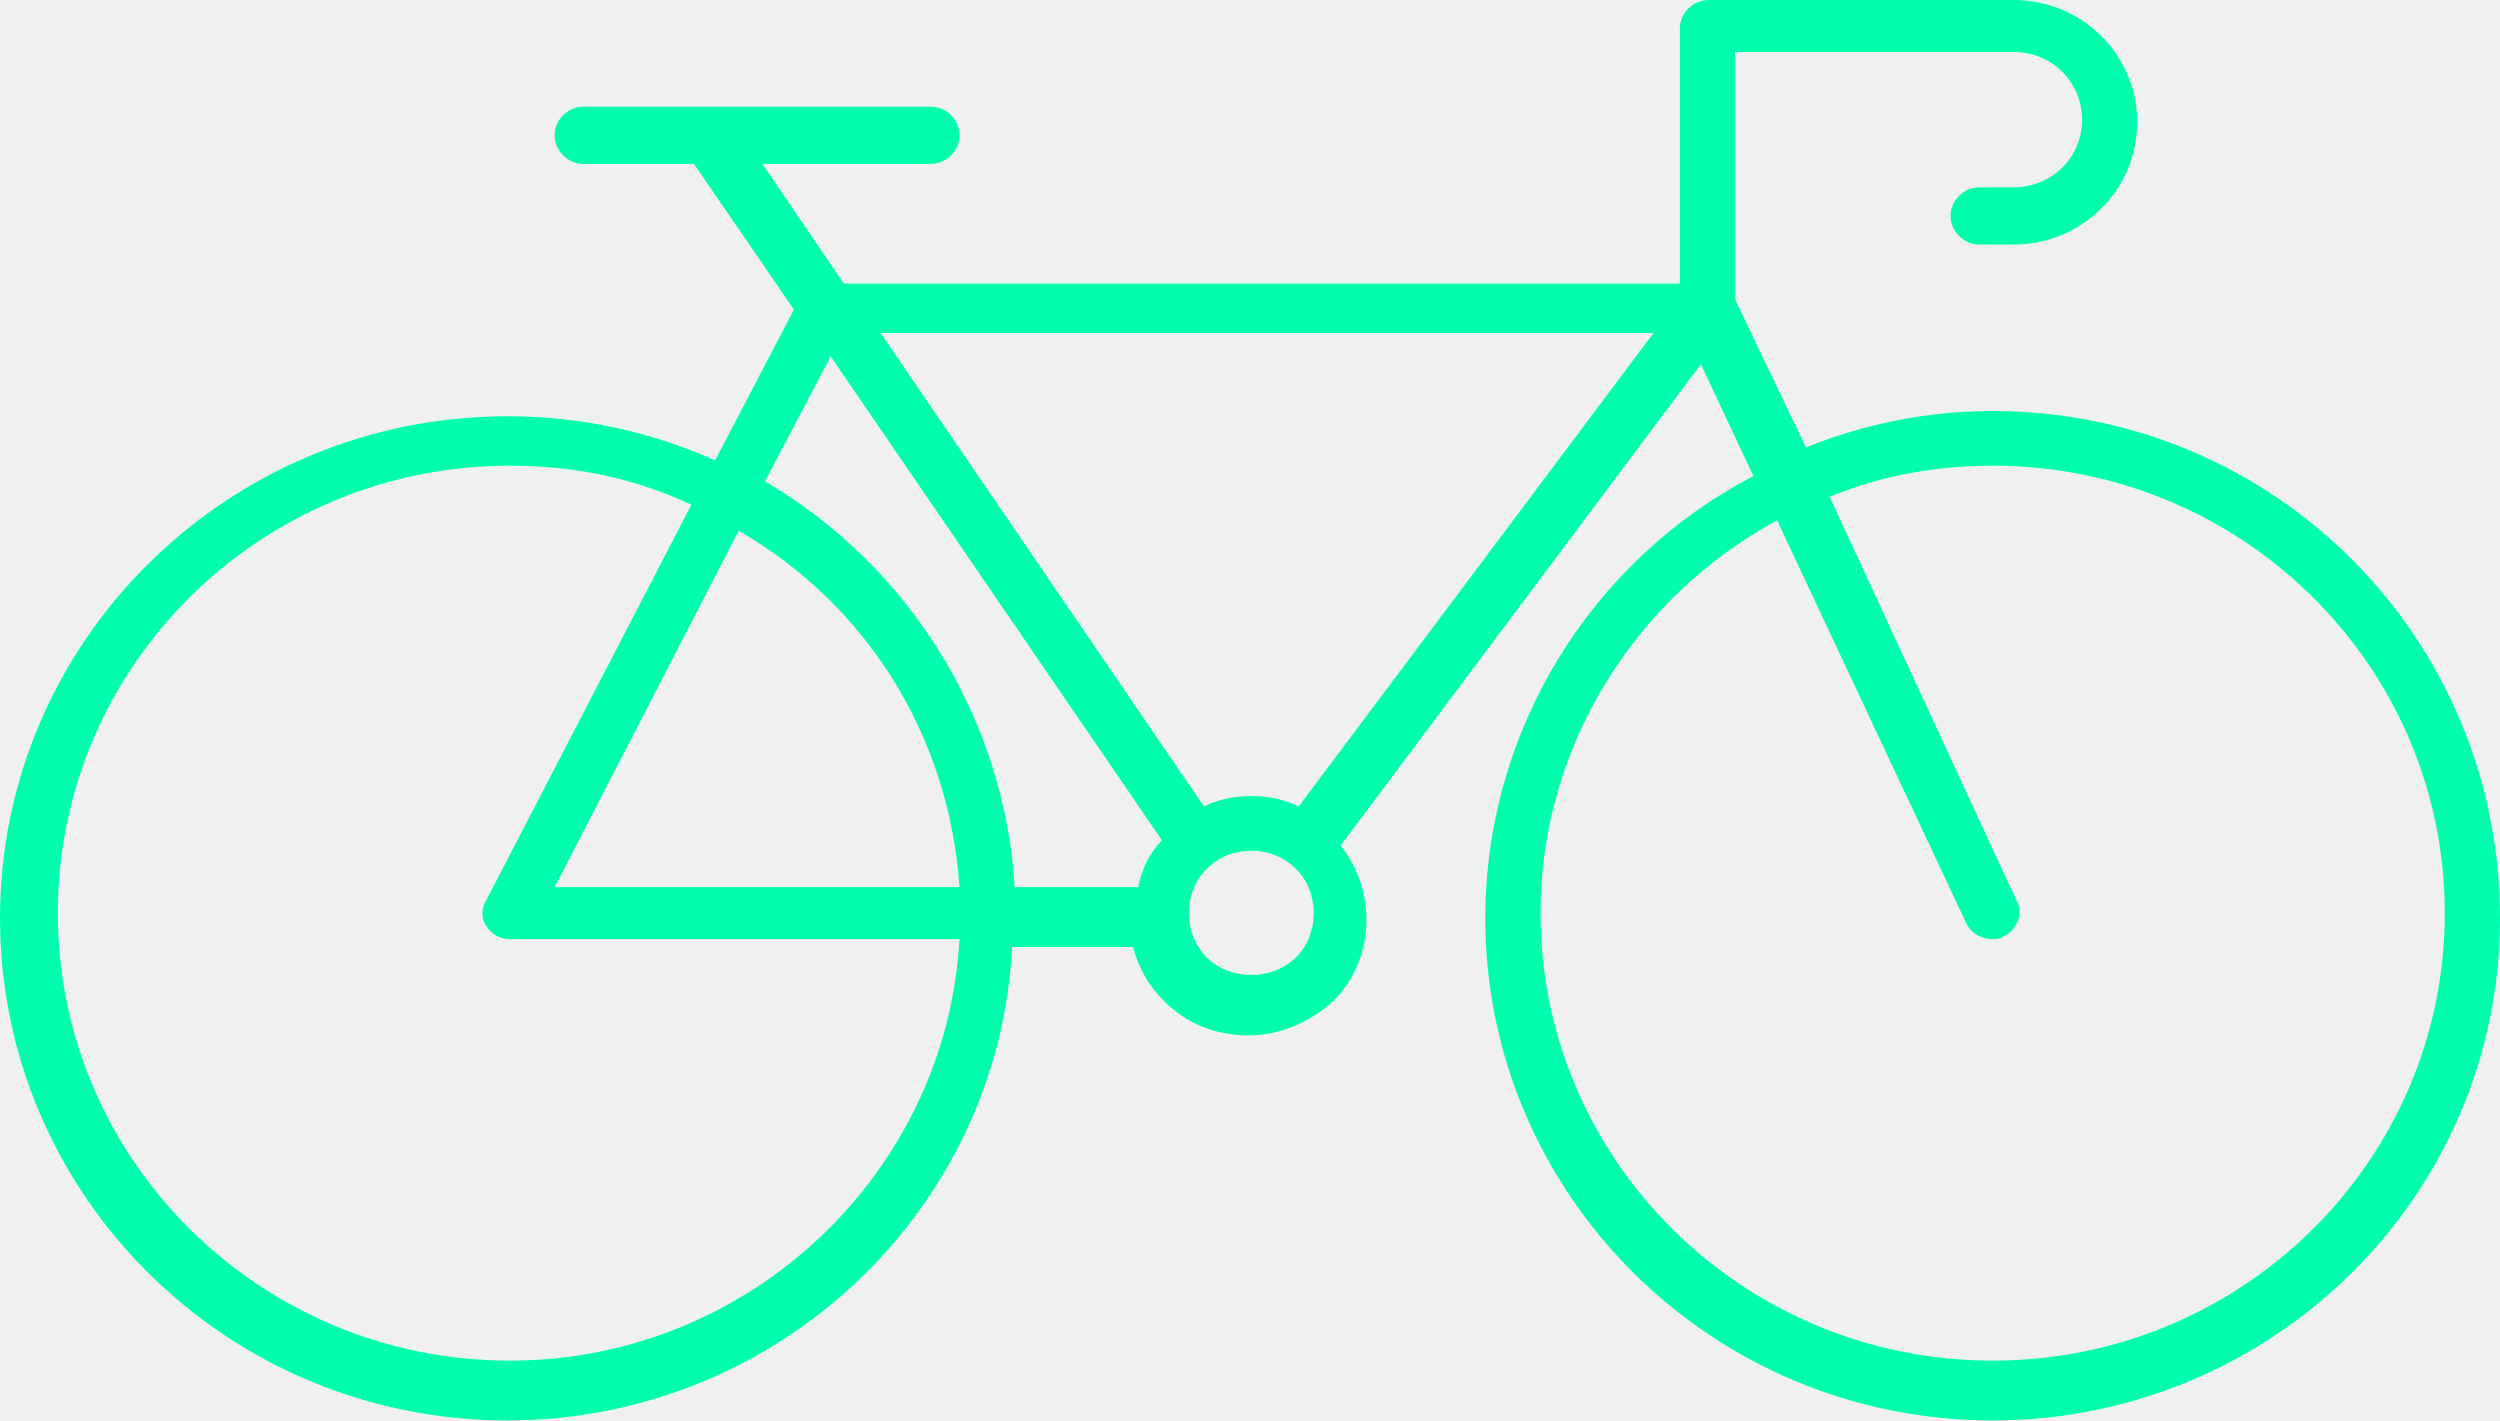
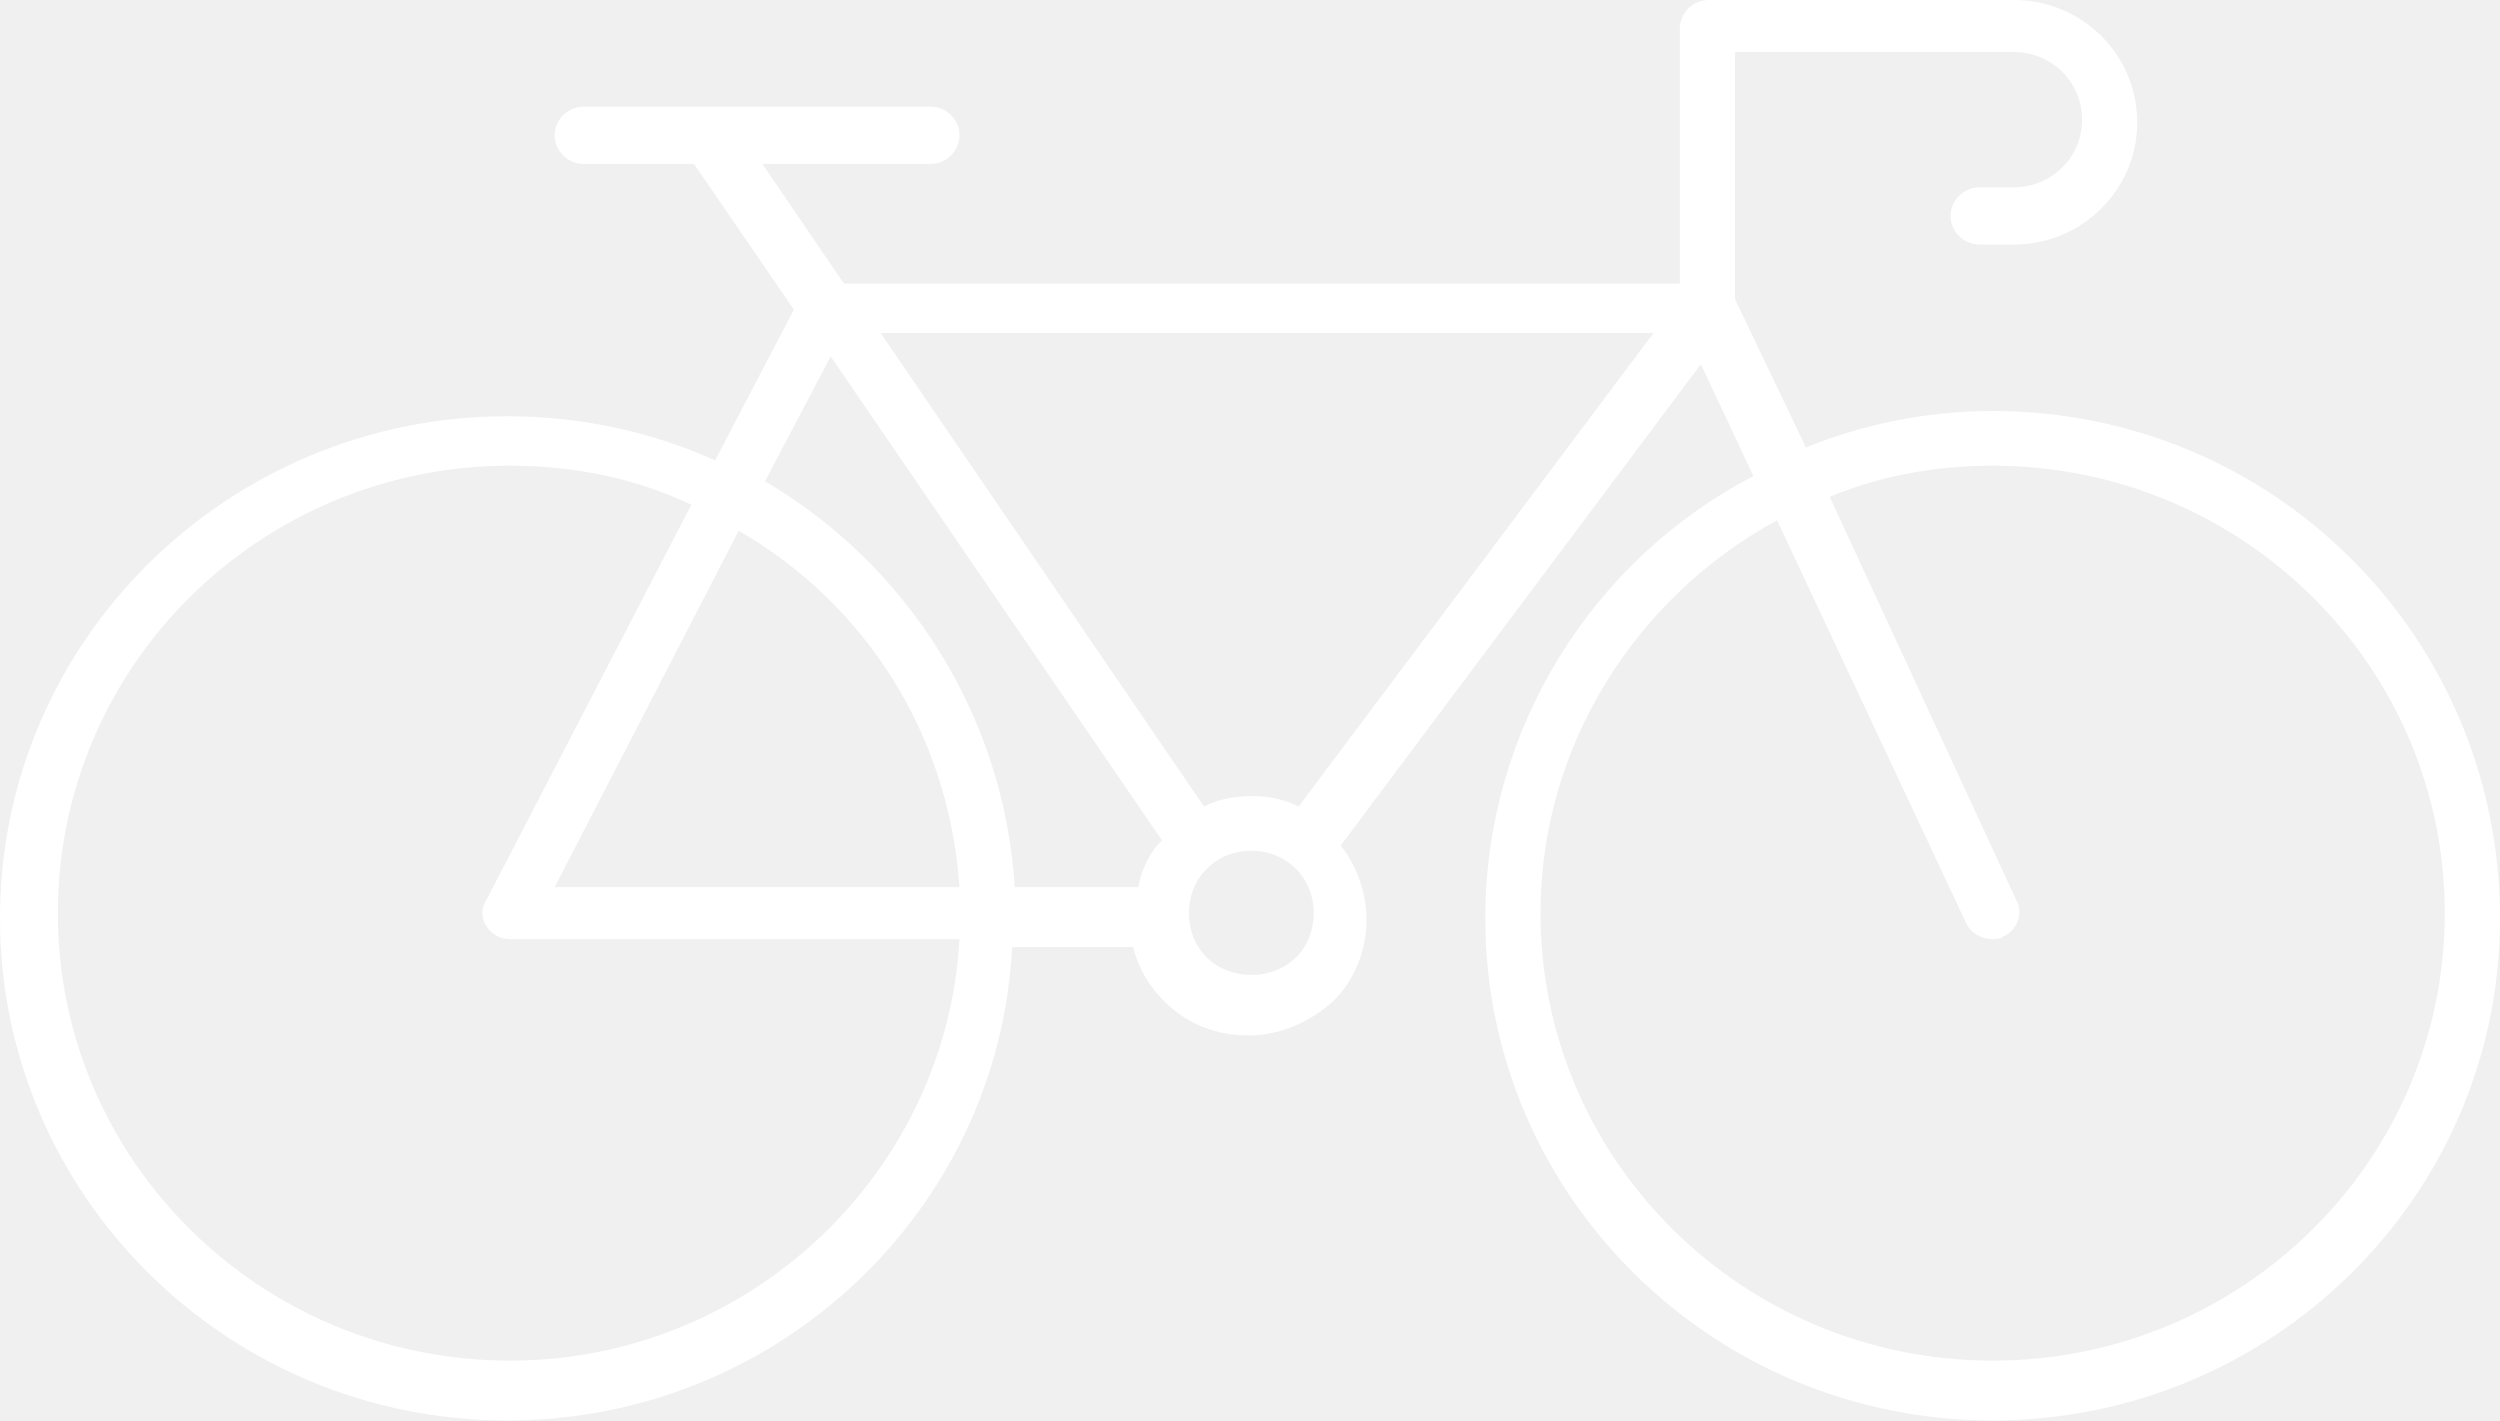
<svg xmlns="http://www.w3.org/2000/svg" width="44" height="25" viewBox="0 0 44 25" fill="none">
-   <path d="M35.07 7.234C33.914 7.234 32.803 7.463 31.785 7.875L30.536 5.266V0.916H35.441C36.135 0.916 36.644 1.465 36.644 2.106C36.644 2.793 36.088 3.297 35.441 3.297H34.839C34.562 3.297 34.33 3.526 34.33 3.8C34.33 4.075 34.562 4.304 34.839 4.304H35.441C36.644 4.304 37.615 3.342 37.615 2.152C37.615 0.962 36.644 0 35.441 0H30.074C29.796 0 29.565 0.229 29.565 0.504V4.991H14.852L13.418 2.885H16.378C16.656 2.885 16.887 2.656 16.887 2.381C16.887 2.106 16.656 1.877 16.378 1.877H10.271C9.994 1.877 9.762 2.106 9.762 2.381C9.762 2.656 9.994 2.885 10.271 2.885H12.214L13.973 5.449L12.585 8.104C11.474 7.601 10.225 7.326 8.93 7.326C4.025 7.326 0 11.264 0 16.163C0 21.017 3.979 25 8.93 25C13.695 25 17.581 21.291 17.813 16.667H19.941C20.034 17.033 20.219 17.354 20.496 17.628C20.913 18.04 21.422 18.223 21.977 18.223C22.532 18.223 23.041 17.994 23.457 17.628C24.198 16.896 24.244 15.705 23.596 14.881L29.935 6.41L30.86 8.379C28.038 9.844 26.141 12.82 26.141 16.163C26.141 21.017 30.12 25 35.07 25C39.975 25 44 21.062 44 16.163C44 11.218 40.021 7.234 35.07 7.234ZM29.102 5.861L22.856 14.194C22.578 14.057 22.301 14.011 22.023 14.011C21.745 14.011 21.468 14.057 21.19 14.194L15.499 5.861H29.102ZM14.62 6.273L20.45 14.789C20.219 15.018 20.08 15.339 20.034 15.614H17.859C17.674 12.592 15.962 9.936 13.464 8.471L14.62 6.273ZM16.887 15.614H9.762L13.001 9.341C15.222 10.623 16.702 12.912 16.887 15.614ZM8.976 23.947C4.58 23.947 1.018 20.421 1.018 16.071C1.018 11.722 4.58 8.196 8.976 8.196C10.133 8.196 11.197 8.425 12.168 8.883L8.559 15.842C8.467 15.98 8.467 16.163 8.559 16.3C8.652 16.438 8.791 16.529 8.976 16.529H16.887C16.656 20.65 13.186 23.947 8.976 23.947ZM22.81 16.85C22.393 17.262 21.653 17.262 21.237 16.85C20.82 16.438 20.82 15.705 21.237 15.293C21.468 15.064 21.745 14.973 22.023 14.973C22.301 14.973 22.578 15.064 22.81 15.293C23.226 15.705 23.226 16.438 22.81 16.85ZM35.07 23.947C30.675 23.947 27.113 20.421 27.113 16.071C27.113 13.095 28.824 10.485 31.277 9.158L34.608 16.255C34.7 16.438 34.885 16.529 35.07 16.529C35.117 16.529 35.209 16.529 35.255 16.483C35.487 16.392 35.626 16.071 35.487 15.842L32.202 8.745C33.081 8.379 34.053 8.196 35.07 8.196C39.466 8.196 43.028 11.722 43.028 16.071C43.028 20.421 39.466 23.947 35.07 23.947Z" fill="#00FFAD" />
+   <path d="M35.07 7.234C33.914 7.234 32.803 7.463 31.785 7.875L30.536 5.266V0.916H35.441C36.135 0.916 36.644 1.465 36.644 2.106C36.644 2.793 36.088 3.297 35.441 3.297H34.839C34.562 3.297 34.33 3.526 34.33 3.8C34.33 4.075 34.562 4.304 34.839 4.304H35.441C36.644 4.304 37.615 3.342 37.615 2.152C37.615 0.962 36.644 0 35.441 0H30.074C29.796 0 29.565 0.229 29.565 0.504V4.991H14.852L13.418 2.885H16.378C16.656 2.885 16.887 2.656 16.887 2.381C16.887 2.106 16.656 1.877 16.378 1.877H10.271C9.994 1.877 9.762 2.106 9.762 2.381C9.762 2.656 9.994 2.885 10.271 2.885H12.214L13.973 5.449L12.585 8.104C11.474 7.601 10.225 7.326 8.93 7.326C4.025 7.326 0 11.264 0 16.163C0 21.017 3.979 25 8.93 25C13.695 25 17.581 21.291 17.813 16.667H19.941C20.034 17.033 20.219 17.354 20.496 17.628C20.913 18.04 21.422 18.223 21.977 18.223C22.532 18.223 23.041 17.994 23.457 17.628C24.198 16.896 24.244 15.705 23.596 14.881L29.935 6.41L30.86 8.379C28.038 9.844 26.141 12.82 26.141 16.163C26.141 21.017 30.12 25 35.07 25C39.975 25 44 21.062 44 16.163C44 11.218 40.021 7.234 35.07 7.234ZM29.102 5.861L22.856 14.194C22.578 14.057 22.301 14.011 22.023 14.011C21.745 14.011 21.468 14.057 21.19 14.194L15.499 5.861H29.102ZM14.62 6.273L20.45 14.789C20.219 15.018 20.08 15.339 20.034 15.614H17.859C17.674 12.592 15.962 9.936 13.464 8.471L14.62 6.273ZM16.887 15.614H9.762L13.001 9.341C15.222 10.623 16.702 12.912 16.887 15.614ZM8.976 23.947C4.58 23.947 1.018 20.421 1.018 16.071C1.018 11.722 4.58 8.196 8.976 8.196C10.133 8.196 11.197 8.425 12.168 8.883L8.559 15.842C8.467 15.98 8.467 16.163 8.559 16.3C8.652 16.438 8.791 16.529 8.976 16.529H16.887C16.656 20.65 13.186 23.947 8.976 23.947ZM22.81 16.85C22.393 17.262 21.653 17.262 21.237 16.85C20.82 16.438 20.82 15.705 21.237 15.293C21.468 15.064 21.745 14.973 22.023 14.973C22.301 14.973 22.578 15.064 22.81 15.293C23.226 15.705 23.226 16.438 22.81 16.85ZM35.07 23.947C30.675 23.947 27.113 20.421 27.113 16.071C27.113 13.095 28.824 10.485 31.277 9.158L34.608 16.255C34.7 16.438 34.885 16.529 35.07 16.529C35.117 16.529 35.209 16.529 35.255 16.483C35.487 16.392 35.626 16.071 35.487 15.842L32.202 8.745C33.081 8.379 34.053 8.196 35.07 8.196C39.466 8.196 43.028 11.722 43.028 16.071C43.028 20.421 39.466 23.947 35.07 23.947Z" fill="#FFFFFF" />
</svg>
